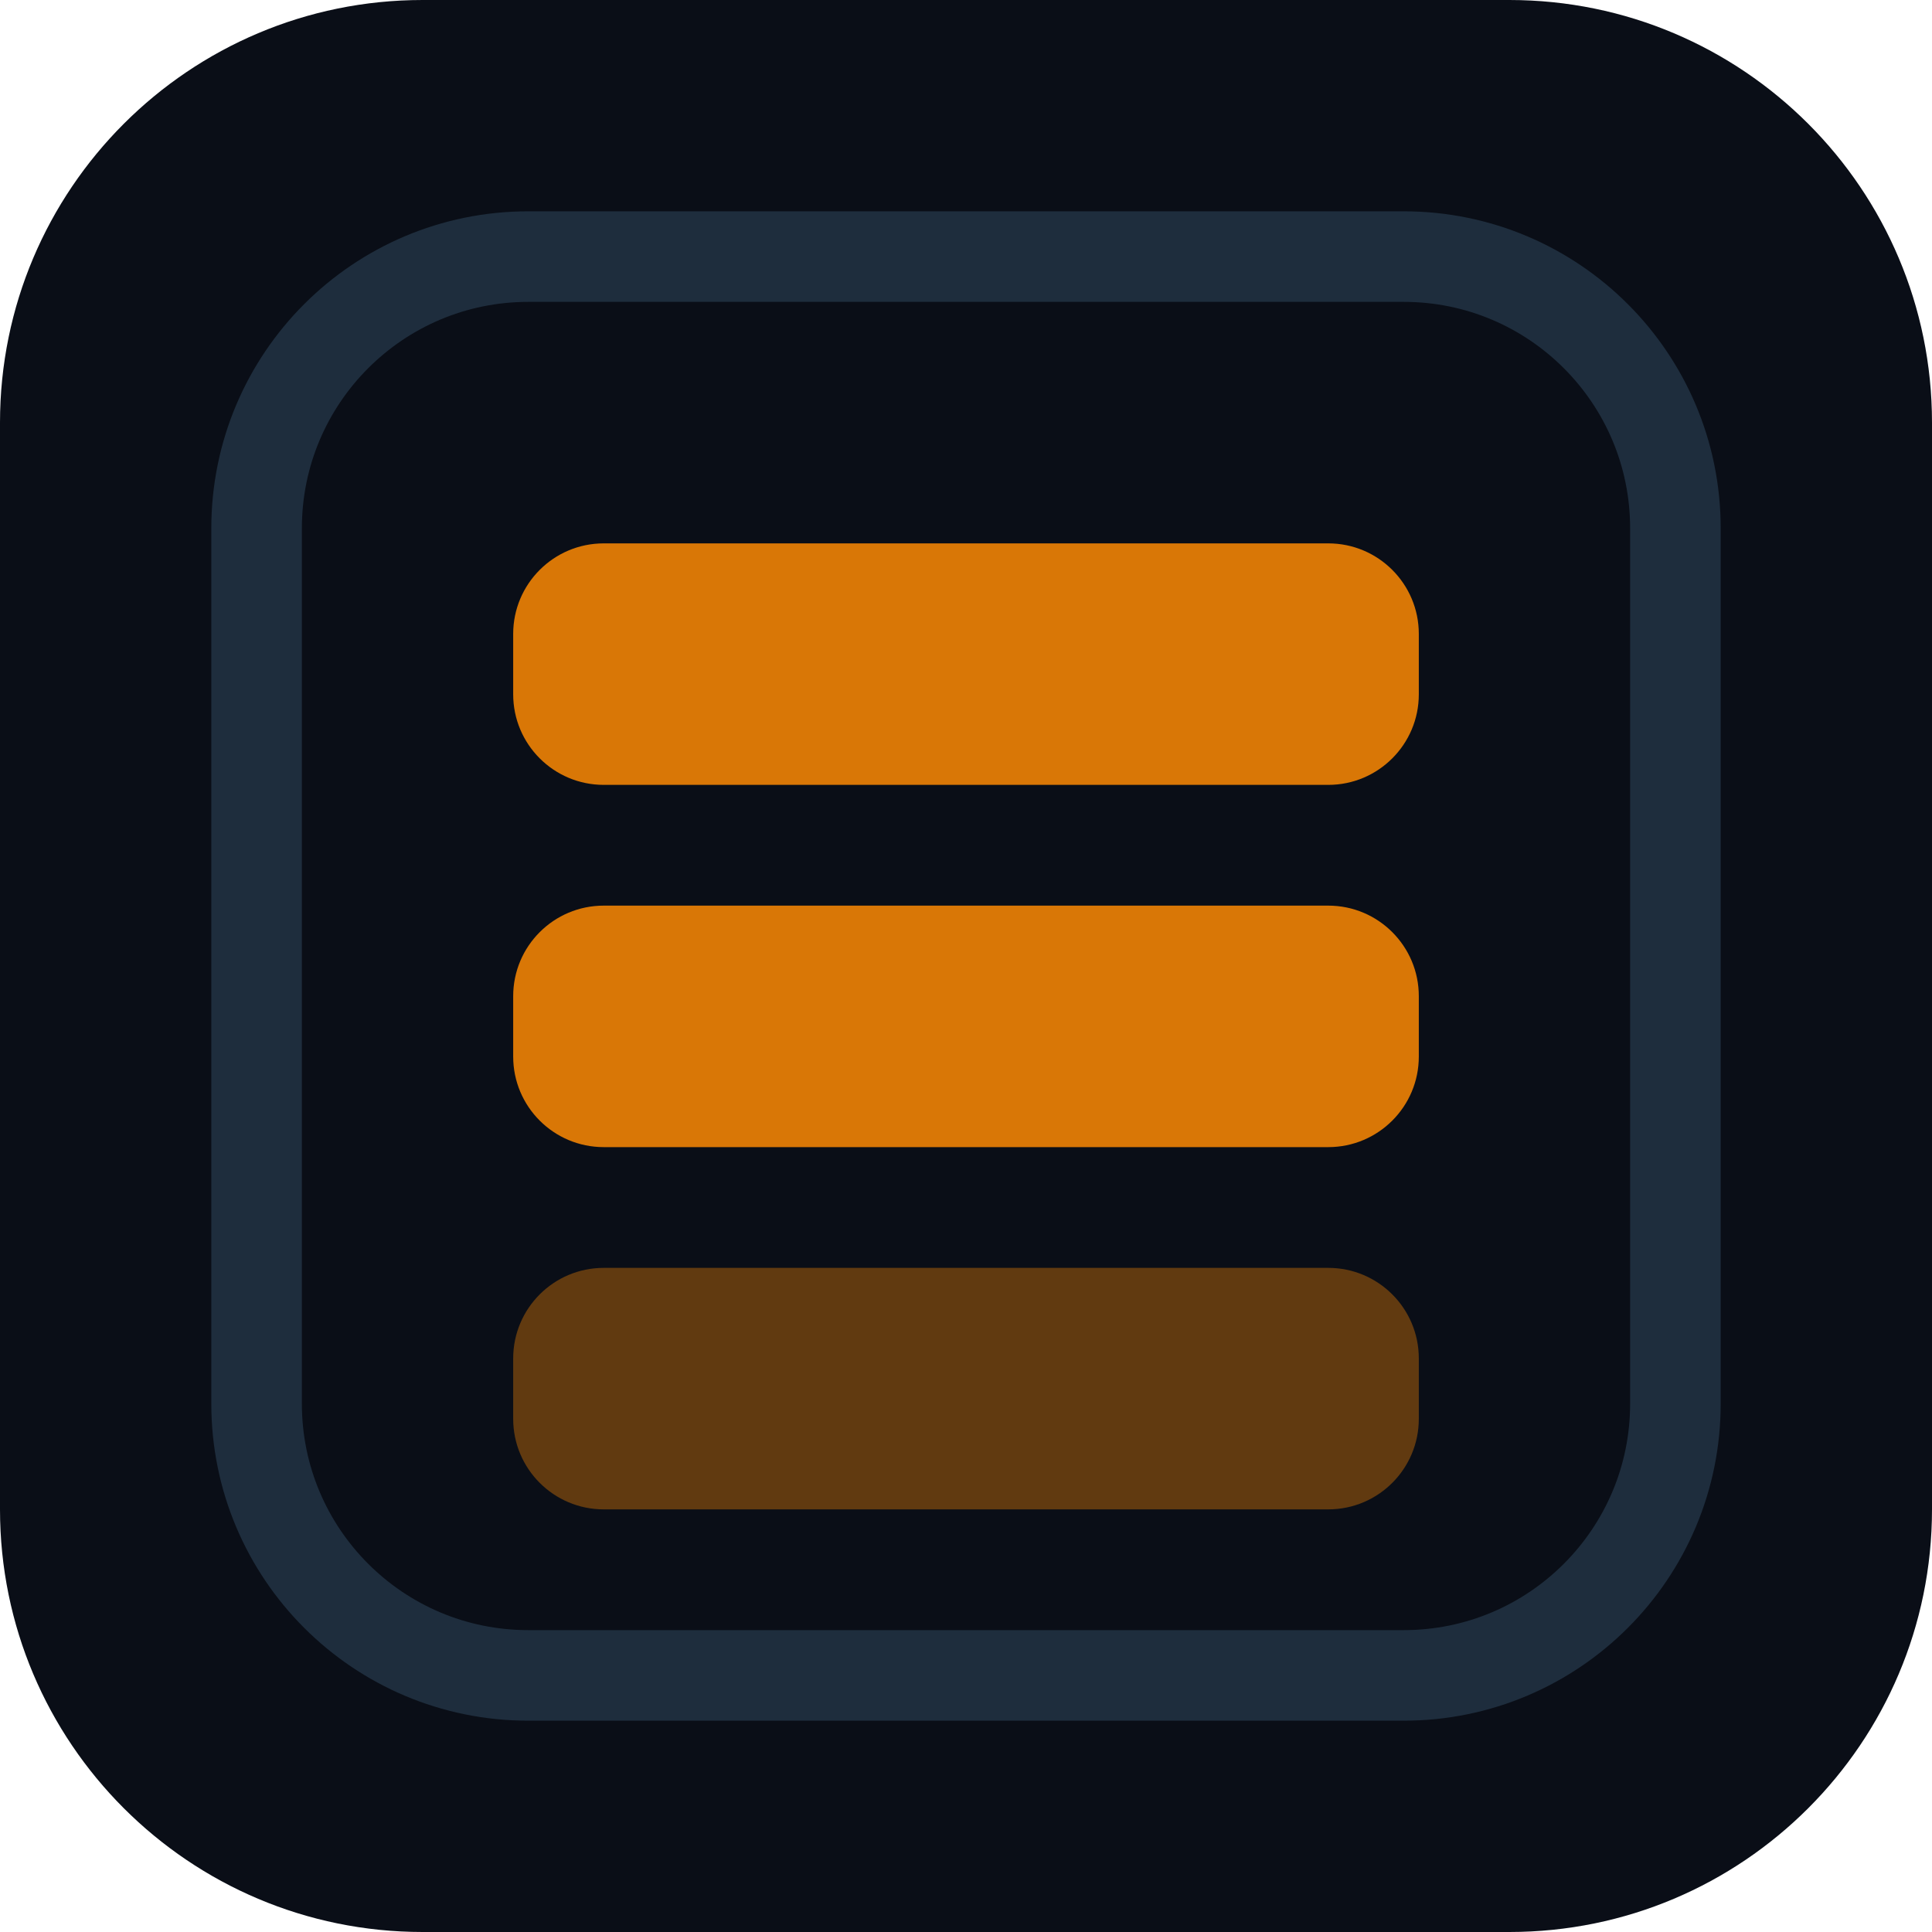
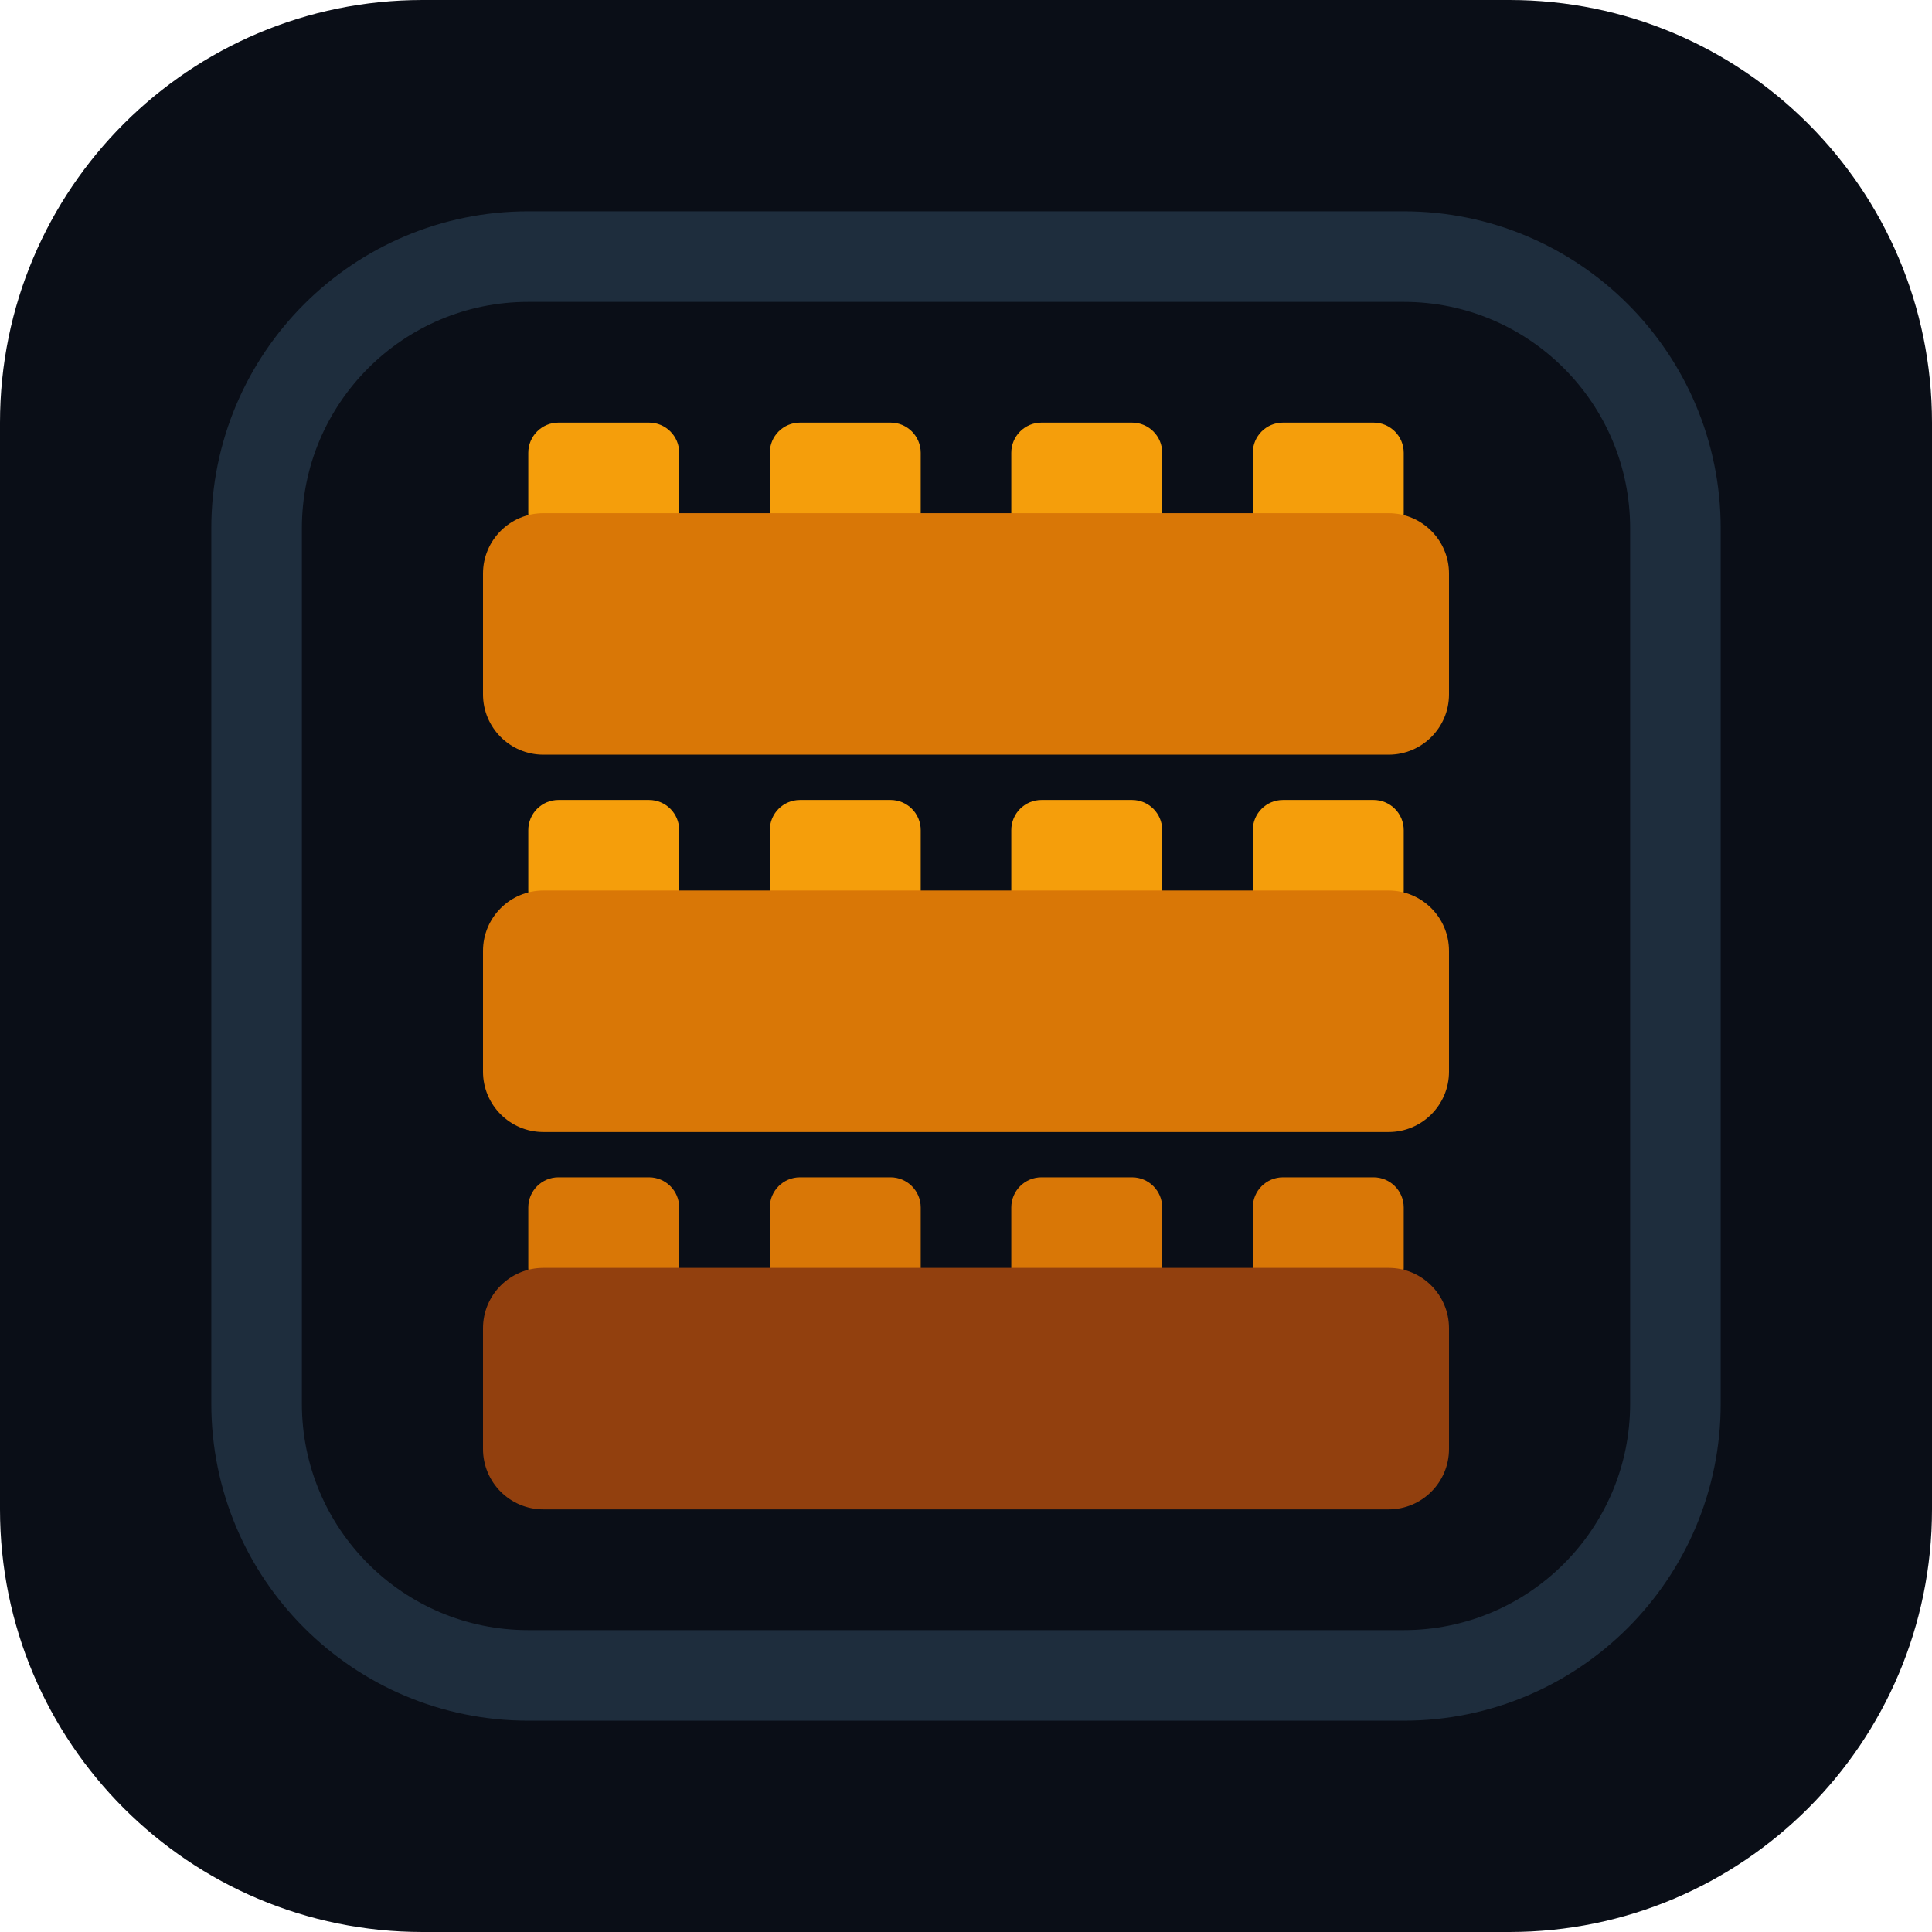
- <svg xmlns="http://www.w3.org/2000/svg" viewBox="0 0 64 64" role="img" aria-label="SAND">
+ <svg xmlns="http://www.w3.org/2000/svg" viewBox="0 0 64 64" role="img" aria-label="SAND Vault">
  <rect width="64" height="64" rx="14" fill="#0a0e17" />
  <rect x="8.5" y="8.5" width="47" height="47" rx="9" fill="none" stroke="#1e2d3d" stroke-width="3" />
+   <g fill="#f59e0b">
+     <rect x="17.5" y="14" width="5" height="4" rx="1" />
+     <rect x="25.5" y="14" width="5" height="4" rx="1" />
+     <rect x="33.5" y="14" width="5" height="4" rx="1" />
+     <rect x="41.5" y="14" width="5" height="4" rx="1" />
+     <rect x="17.5" y="26.5" width="5" height="4" rx="1" />
+     <rect x="25.5" y="26.5" width="5" height="4" rx="1" />
+     <rect x="33.5" y="26.5" width="5" height="4" rx="1" />
+     <rect x="41.5" y="26.5" width="5" height="4" rx="1" />
+   </g>
  <g fill="#d97706">
-     <rect x="17" y="18" width="30" height="8" rx="3" />
-     <rect x="17" y="30" width="30" height="8" rx="3" />
-     <rect x="17" y="42" width="30" height="8" rx="3" opacity="0.42" />
+     <rect x="16" y="17" width="32" height="8" rx="2" />
+     <rect x="16" y="29.5" width="32" height="8" rx="2" />
+     <rect x="17.5" y="39" width="5" height="4" rx="1" />
+     <rect x="25.5" y="39" width="5" height="4" rx="1" />
+     <rect x="33.5" y="39" width="5" height="4" rx="1" />
+     <rect x="41.5" y="39" width="5" height="4" rx="1" />
  </g>
+   <rect x="16" y="42" width="32" height="8" rx="2" fill="#92400e" />
</svg>
